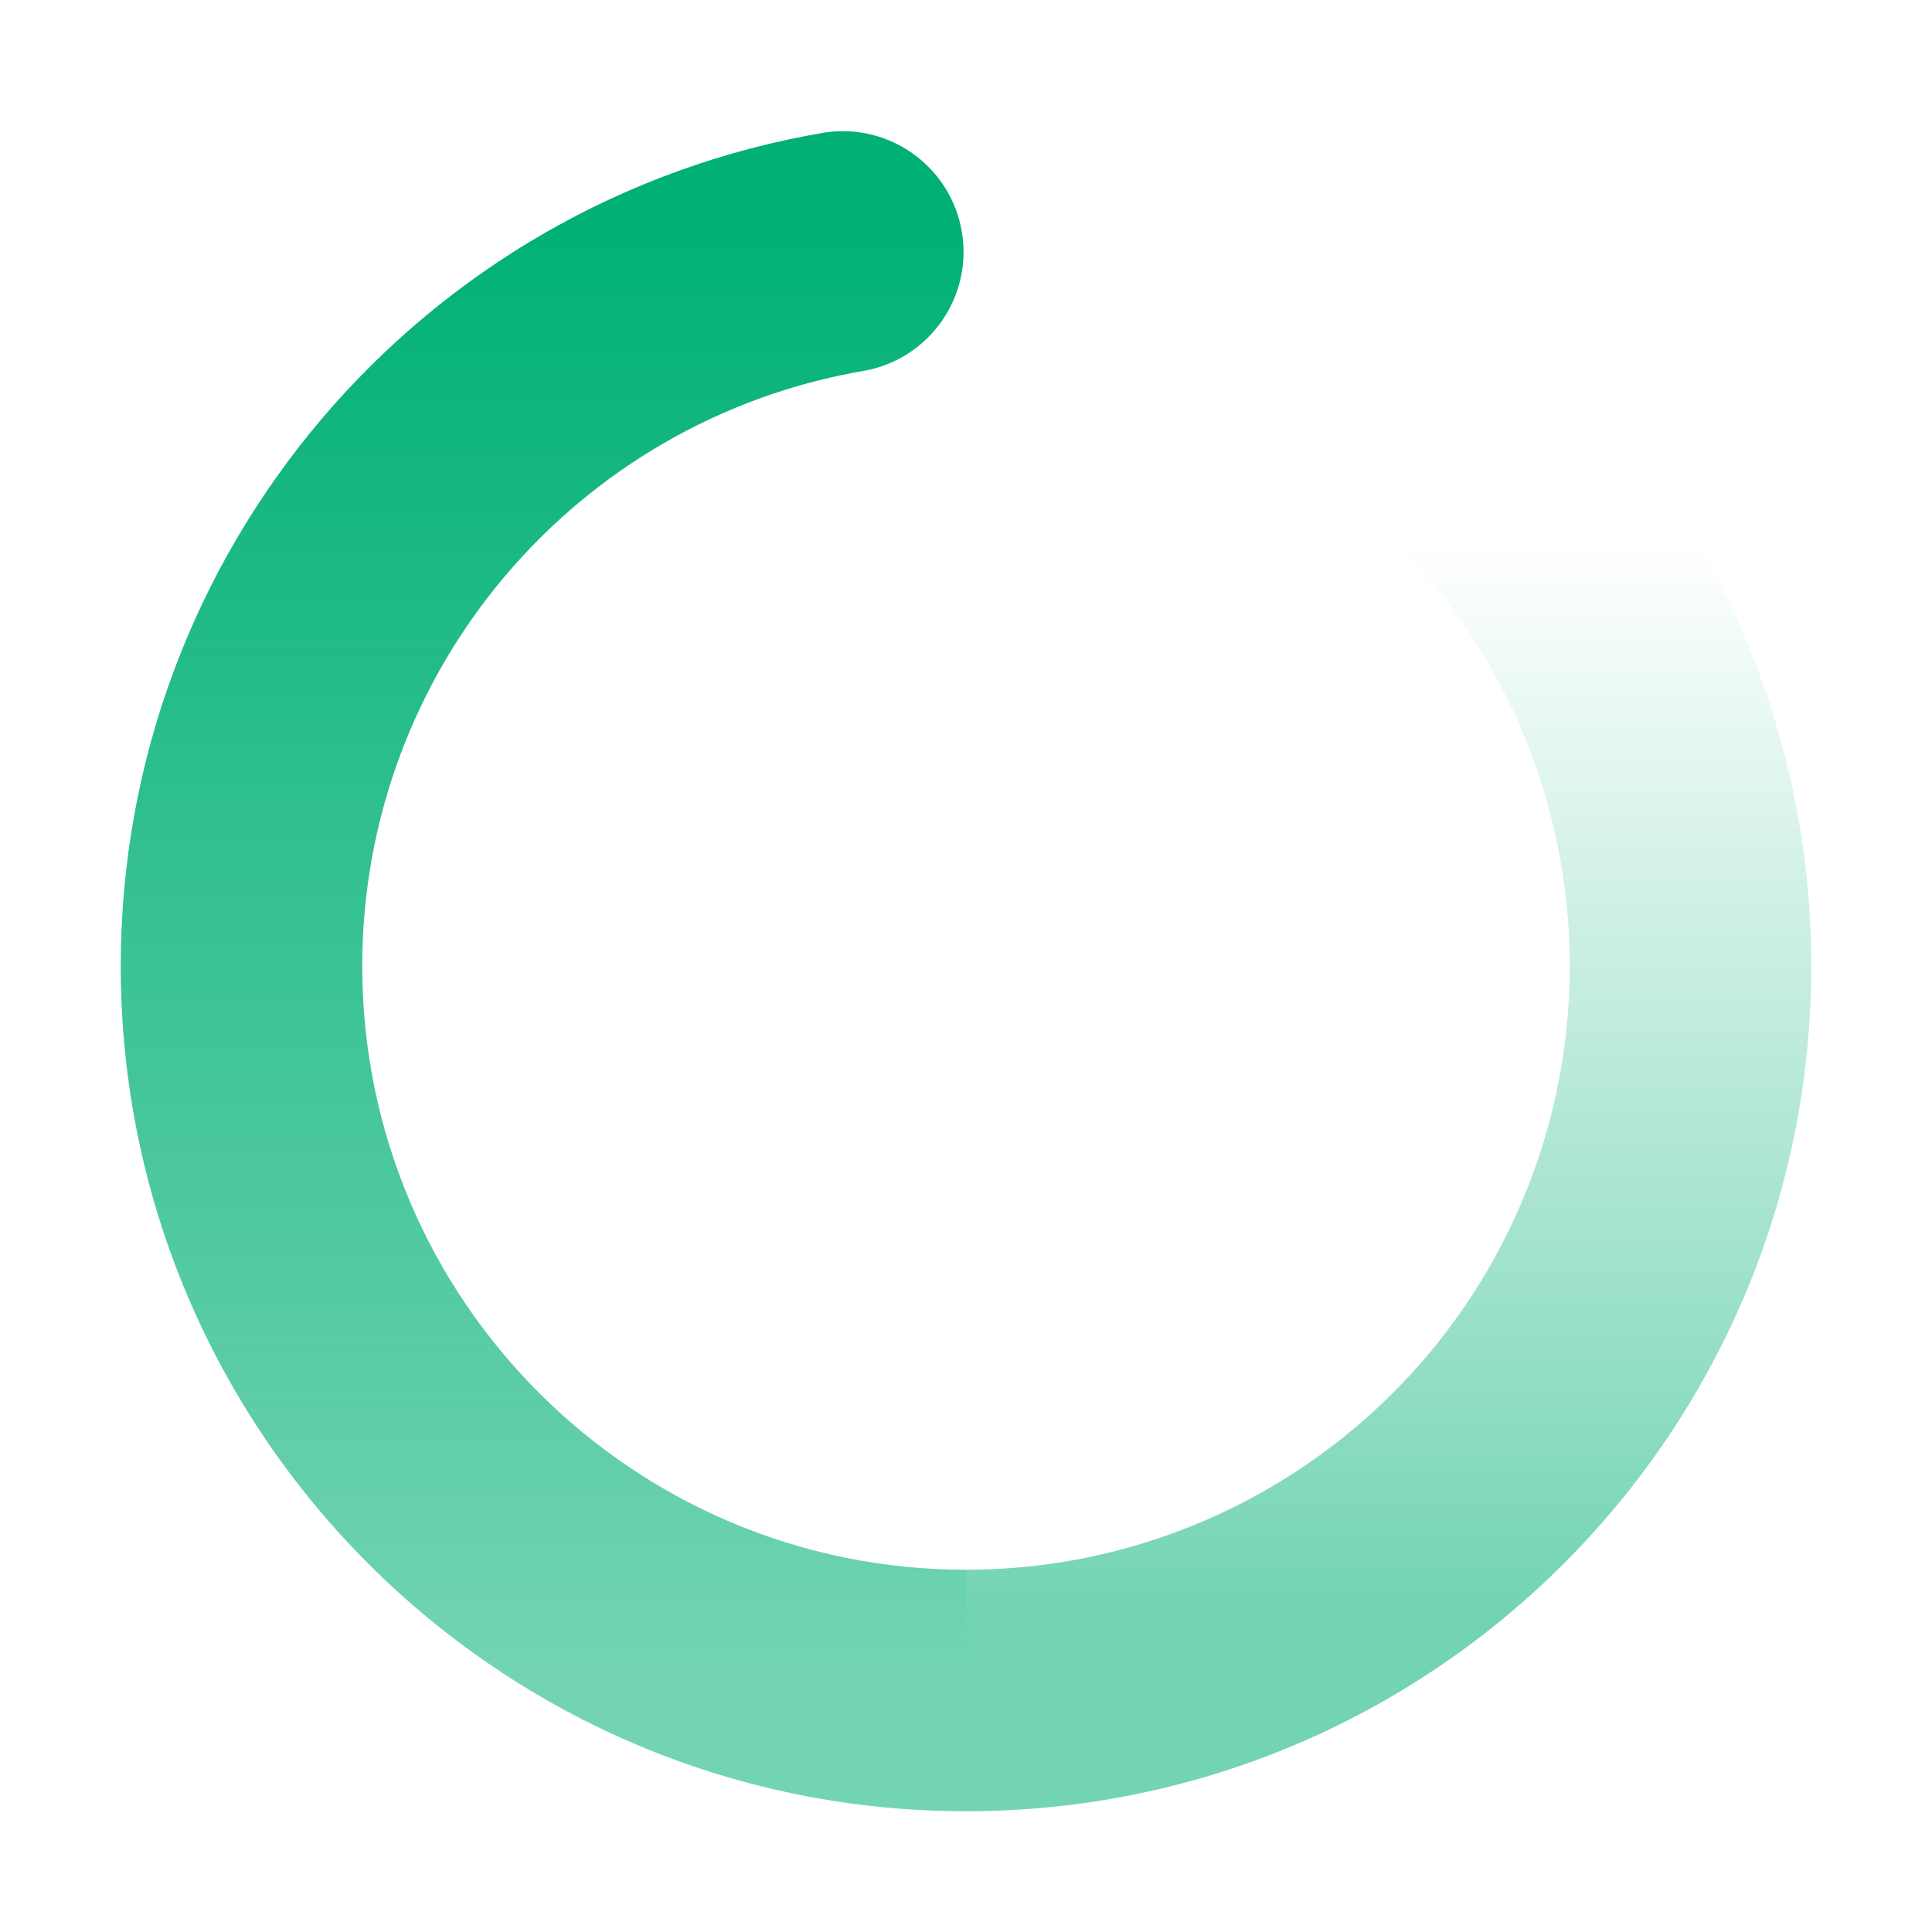
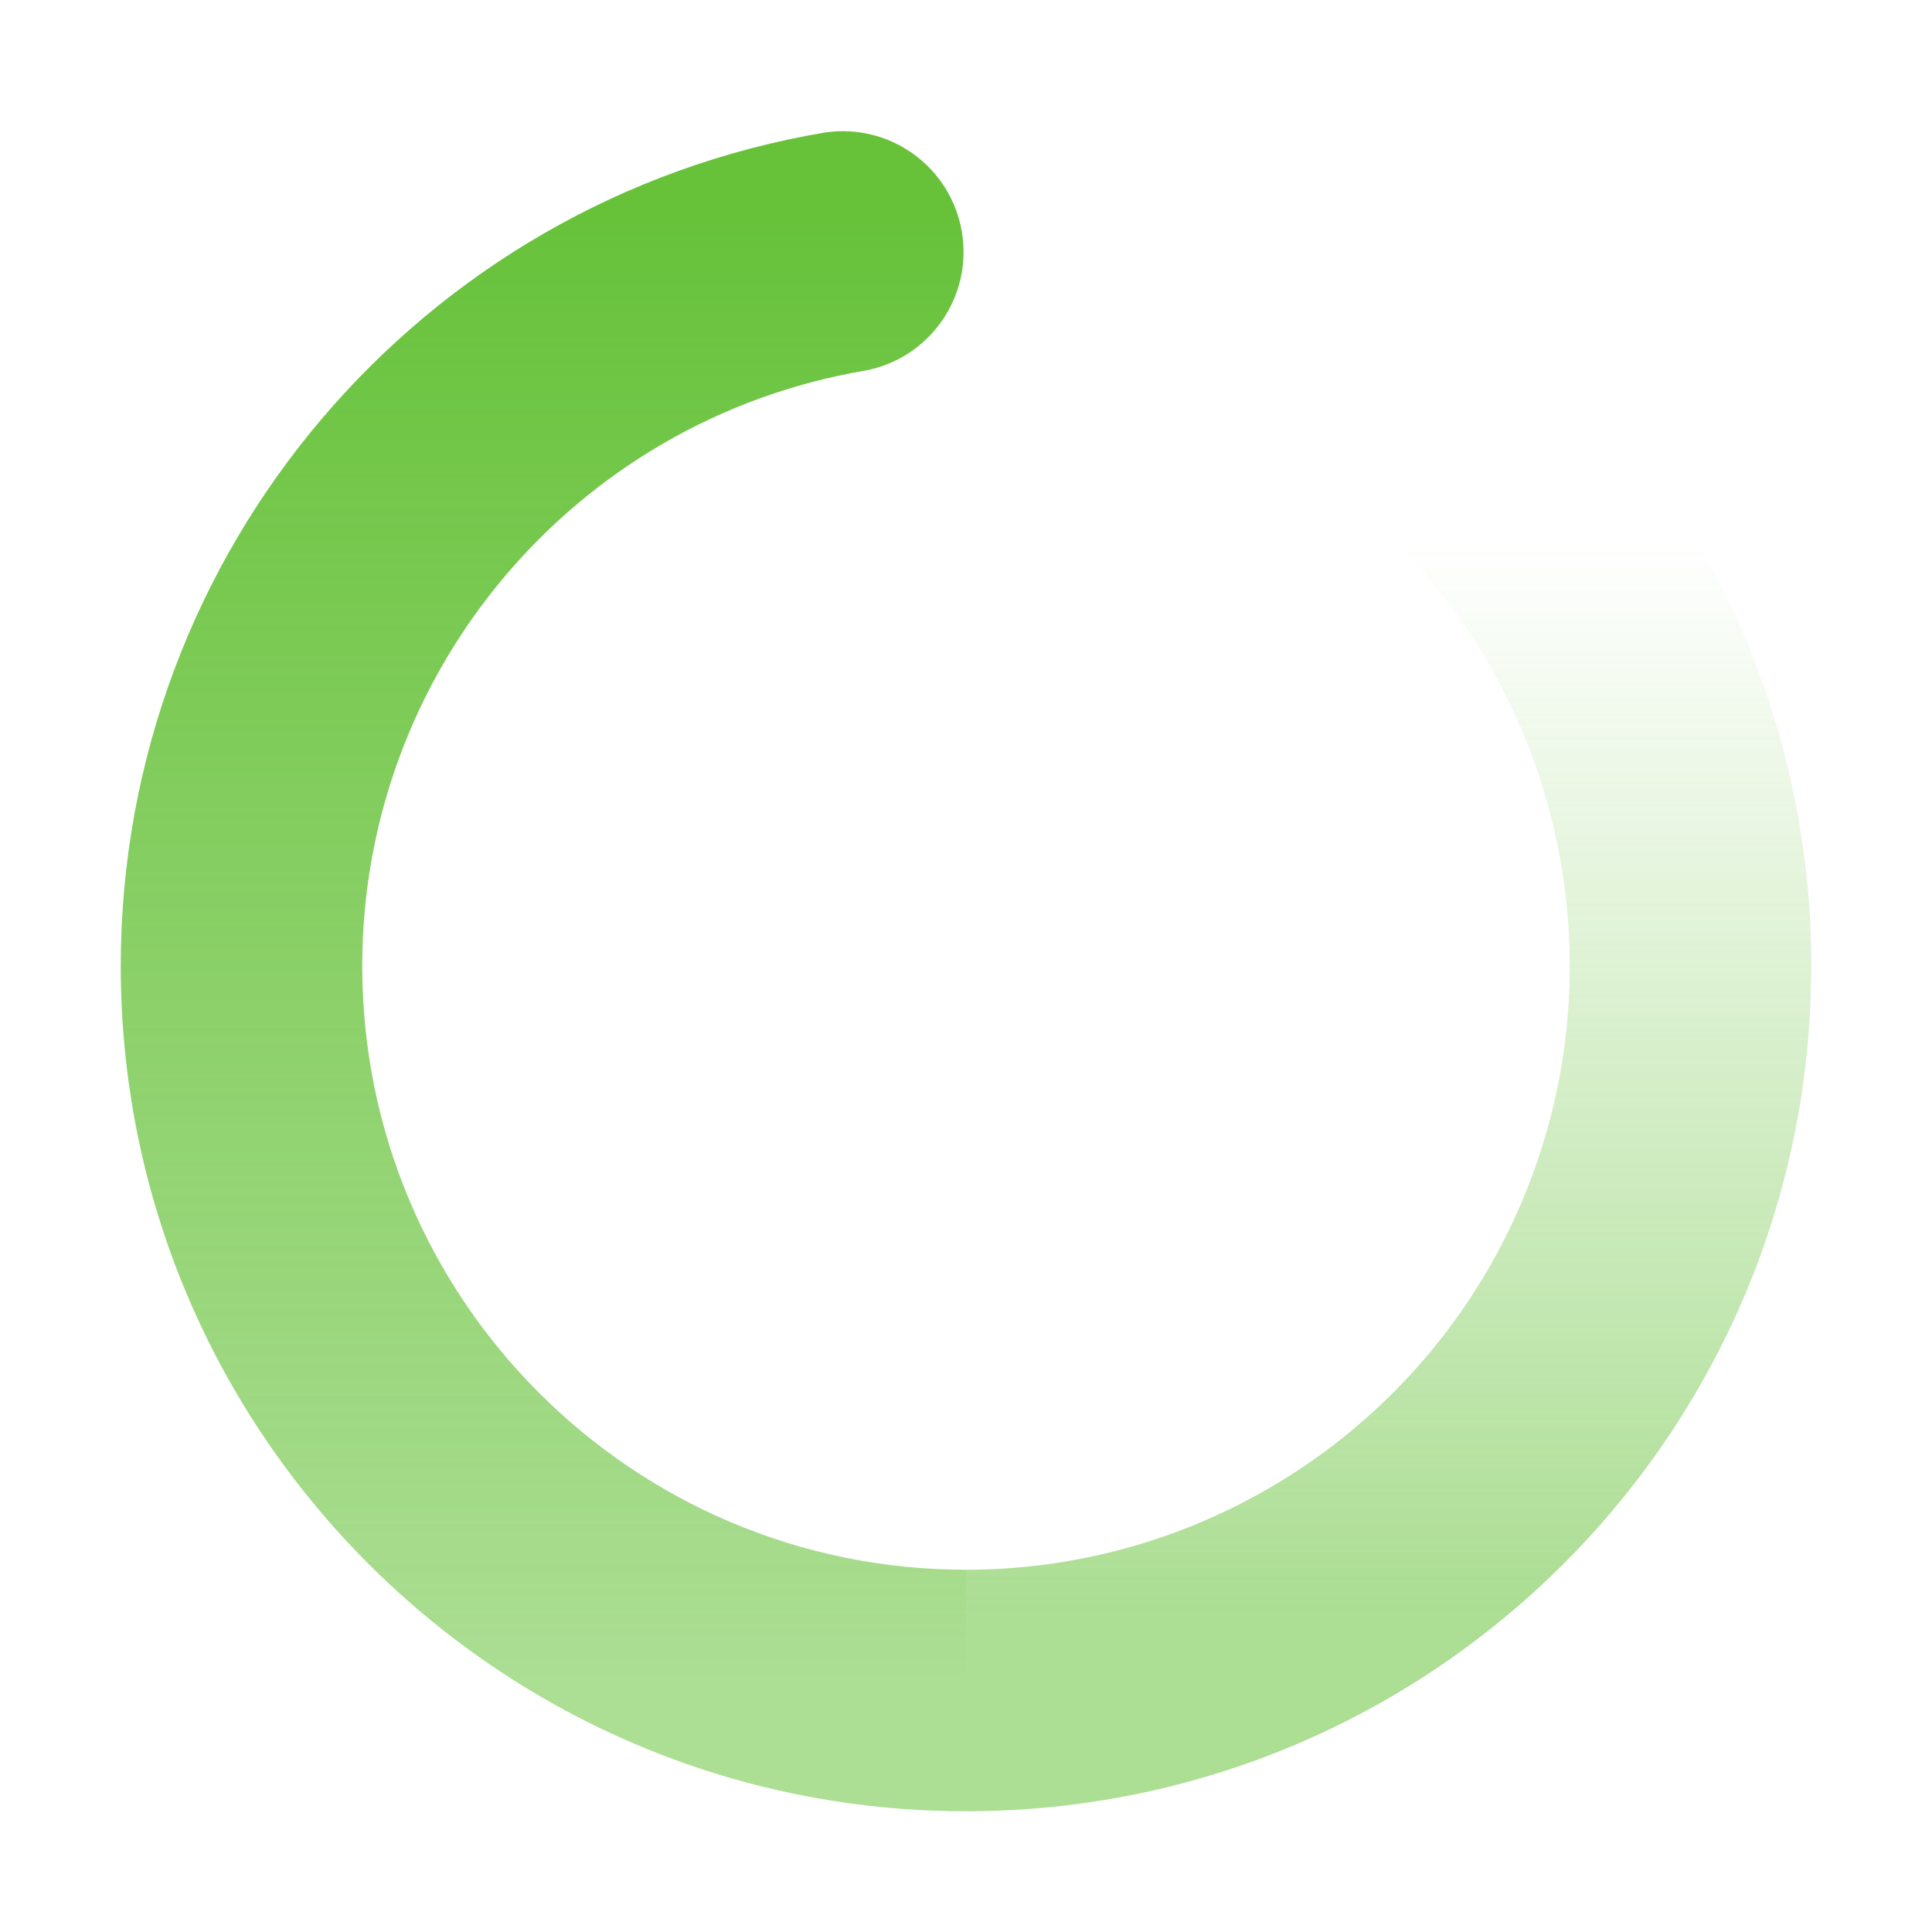
<svg xmlns="http://www.w3.org/2000/svg" width="32" height="32" viewBox="0 0 24 24">
  <defs>
    <linearGradient id="mingcuteLoadingFill0" x1="50%" x2="50%" y1="5.271%" y2="91.793%">
-       <stop offset="0%" stop-color="#00b173" />
-       <stop offset="100%" stop-color="#00b173" stop-opacity=".55" />
+       <stop offset="0%" stop-color="#67c23a" />
+       <stop offset="100%" stop-color="#67c23a" stop-opacity=".55" />
    </linearGradient>
    <linearGradient id="mingcuteLoadingFill1" x1="50%" x2="50%" y1="15.24%" y2="87.15%">
-       <stop offset="0%" stop-color="#00b173" stop-opacity="0" />
-       <stop offset="100%" stop-color="#00b173" stop-opacity=".55" />
+       <stop offset="0%" stop-color="#67c23a" stop-opacity="0" />
+       <stop offset="100%" stop-color="#67c23a" stop-opacity=".55" />
    </linearGradient>
  </defs>
  <g fill="none">
    <path d="M24 0v24H0V0h24ZM12.593 23.258l-.011.002l-.071.035l-.02.004l-.014-.004l-.071-.035c-.01-.004-.019-.001-.024.005l-.004.01l-.017.428l.005.02l.01.013l.104.074l.015.004l.012-.004l.104-.074l.012-.016l.004-.017l-.017-.427c-.002-.01-.009-.017-.017-.018Zm.265-.113l-.013.002l-.185.093l-.01.01l-.003.011l.018.43l.005.012l.008.007l.201.093c.012.004.023 0 .029-.008l.004-.014l-.034-.614c-.003-.012-.01-.02-.02-.022Zm-.715.002a.023.023 0 0 0-.027.006l-.006.014l-.034.614c0 .012.007.02.017.024l.015-.002l.201-.093l.01-.008l.004-.011l.017-.43l-.003-.012l-.01-.01l-.184-.092Z" />
    <path fill="url(#mingcuteLoadingFill0)" d="M8.749.021a1.5 1.5 0 0 1 .497 2.958A7.502 7.502 0 0 0 3 10.375a7.5 7.5 0 0 0 7.5 7.5v3c-5.799 0-10.5-4.7-10.5-10.5C0 5.23 3.726.865 8.749.021Z" transform="translate(1.5 1.625)" />
    <path fill="url(#mingcuteLoadingFill1)" d="M15.392 2.673a1.5 1.5 0 0 1 2.119-.115A10.475 10.475 0 0 1 21 10.375c0 5.8-4.701 10.5-10.5 10.5v-3a7.5 7.5 0 0 0 5.007-13.084a1.5 1.5 0 0 1-.115-2.118Z" transform="translate(1.5 1.625)" />
  </g>
</svg>
